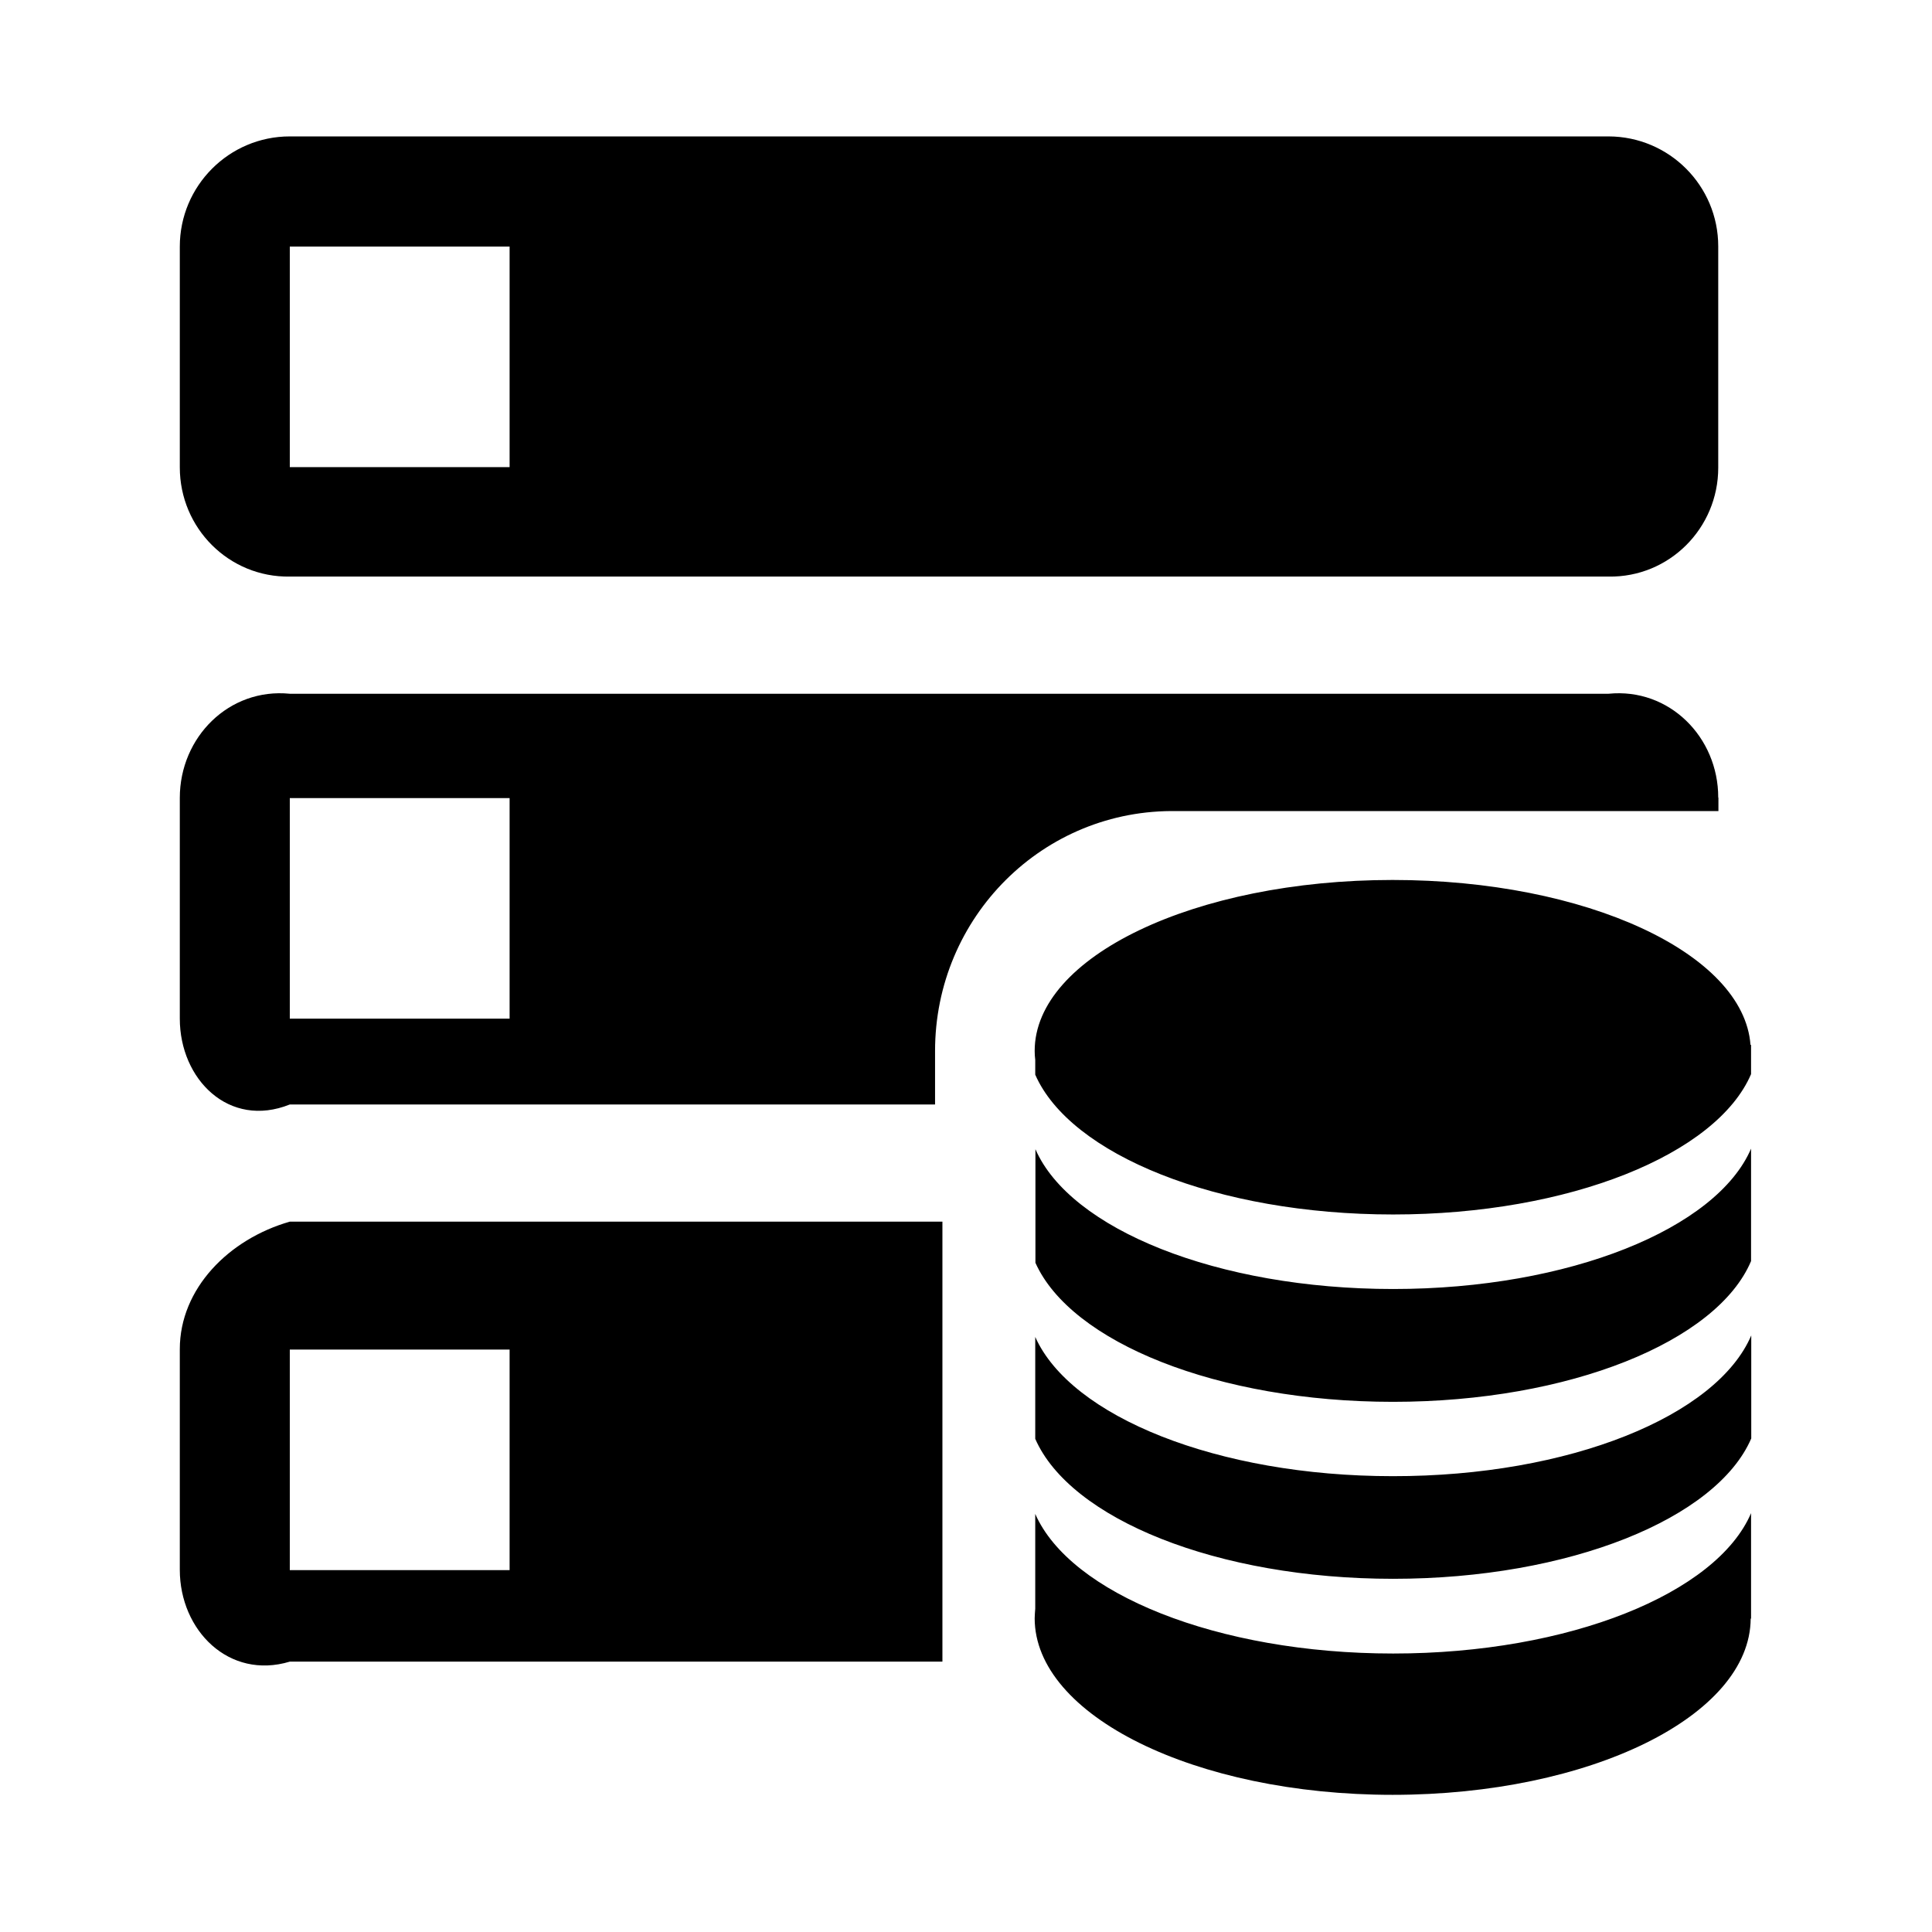
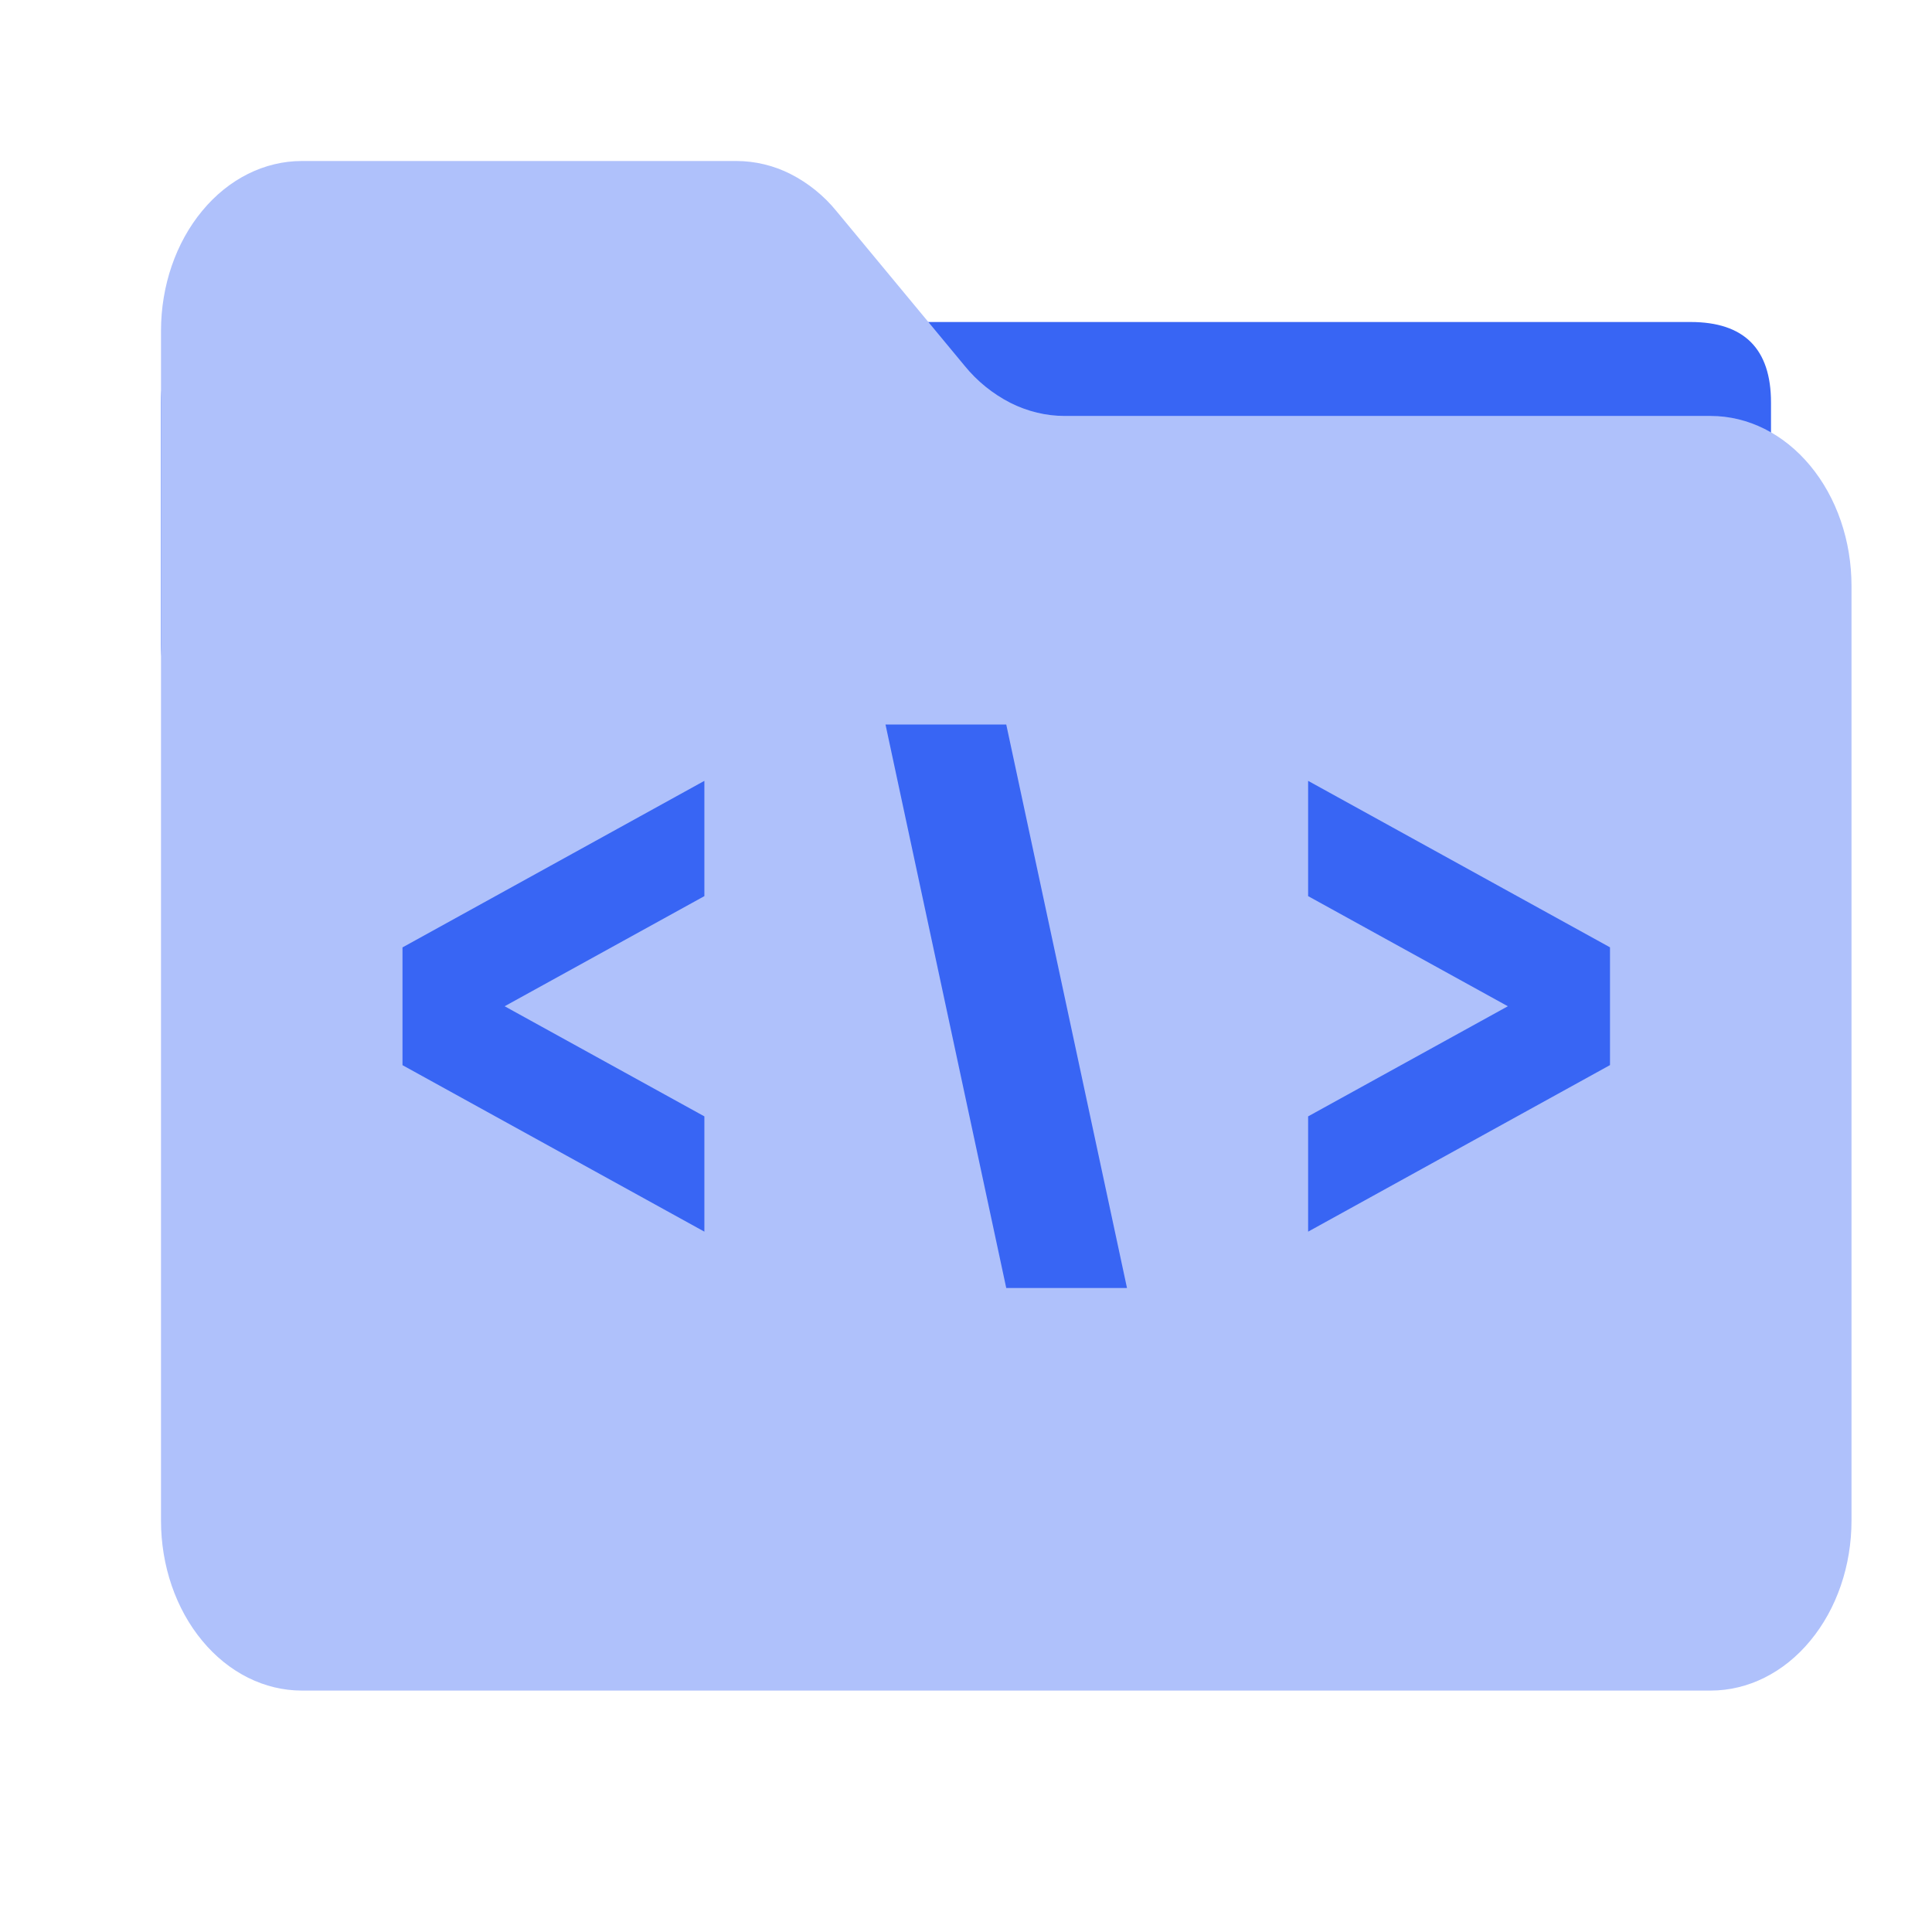
- <svg xmlns="http://www.w3.org/2000/svg" t="1767196680934" class="icon" viewBox="0 0 1024 1024" version="1.1" p-id="182392" width="200" height="200">
-   <path d="M910.8 422.9v7H624c-71-1.4-128.5 56.2-128.4 127.3v28.2h-342c-32.2 12.9-58.3-13.3-58.3-45.5v-117c0-32.2 26.1-58.4 58.3-55.2h699c32.1-3.2 58.1 22.9 58.1 55 0.1 0.1 0.1 0.1 0.1 0.2zM153.6 647.5h345.9v233.2H153.6c-32.2 9.7-58.3-16.5-58.3-48.7V715.1c0-32.2 26.1-58.4 58.3-67.6z m0-575.2h699c32.1 0.1 58.1 26.1 58.1 58.3V247.9c0 32.1-26 58.2-58.1 57.7h-699c-32.2 0.5-58.3-25.6-58.3-57.9v-117c0-32.2 26.1-58.4 58.3-58.4z m116.5 58.4H153.6v116.9h116.5V130.7z m0 292.3H153.6v116.9h116.5V423z m0 292.3H153.6v116.9h116.5V715.3z m657.7-161.5h0.3v15.5c-18.2 42.5-96.2 74.4-189.7 74.4s-171.2-31.8-189.7-74.1v-7.8c-0.2-1.6-0.3-3.2-0.3-4.8 0-50 85-90.6 189.7-90.6 102.6 0 186.1 38.9 189.7 87.4zM738.4 683.2c93.4 0 171.5-32 189.7-74.4v59.6c-18 42.6-96.2 74.6-189.8 74.6-93 0-170.7-31.6-189.5-73.7v-60.2c18.4 42.3 96.3 74.1 189.6 74.1z m-0.2 99.2c93.6 0.1 171.8-31.9 190-74.6v54.6c-18.3 42.5-96.4 74.4-189.8 74.4S567.2 805 548.7 762.6v-54c18.8 42.2 96.6 73.8 189.5 73.8z m0.2 94c93.4 0 171.5-31.9 189.7-74.4v55.9h-0.2c-0.3 51.6-85.2 93.4-189.8 93.4s-189.7-42-189.7-93.6c0-1.7 0.2-3.4 0.3-5v-50.3c18.5 42.2 96.4 74 189.7 74z" p-id="182393" />
+ <svg xmlns="http://www.w3.org/2000/svg" t="1783752282001" class="icon" viewBox="0 0 1024 1024" version="1.1" p-id="123581" width="200" height="200">
+   <path d="M85.333 170.667m42.667 0l768 0q42.667 0 42.667 42.667l0 128q0 42.667-42.667 42.667l-768 0q-42.667 0-42.667-42.667l0-128q0-42.667 42.667-42.667Z" fill="#3865F4" p-id="123582" />
+   <path d="M906.667 220.459h-342.357c-9.813 0-19.627-2.347-28.715-6.912a75.605 75.605 0 0 1-24.32-19.669l-67.925-81.963a75.605 75.605 0 0 0-24.32-19.669A63.744 63.744 0 0 0 390.4 85.333H160c-19.797 0-38.827 9.472-52.779 26.368C93.184 128.597 85.333 151.509 85.333 175.403V805.973c0 23.893 7.851 46.805 21.888 63.701 13.995 16.896 32.981 26.368 52.779 26.368h746.667c19.797 0 38.827-9.472 52.779-26.368 14.037-16.896 21.888-39.808 21.888-63.701V310.528c0-23.893-7.851-46.805-21.888-63.701-13.995-16.896-32.981-26.368-52.779-26.368z" fill="#AFC1FB" p-id="123583" />
+   <path d="M597.333 682.667l-64-298.667H469.333l64 298.667H597.333z m96-29.867L853.333 564.523v-62.421L693.333 413.867v61.099l105.856 58.368-105.856 58.368V652.8z m-320 0v-61.099L267.477 533.333l105.856-58.368V413.867L213.333 502.144v62.421L373.333 652.8z" fill="#3865F4" p-id="123584" />
</svg>
